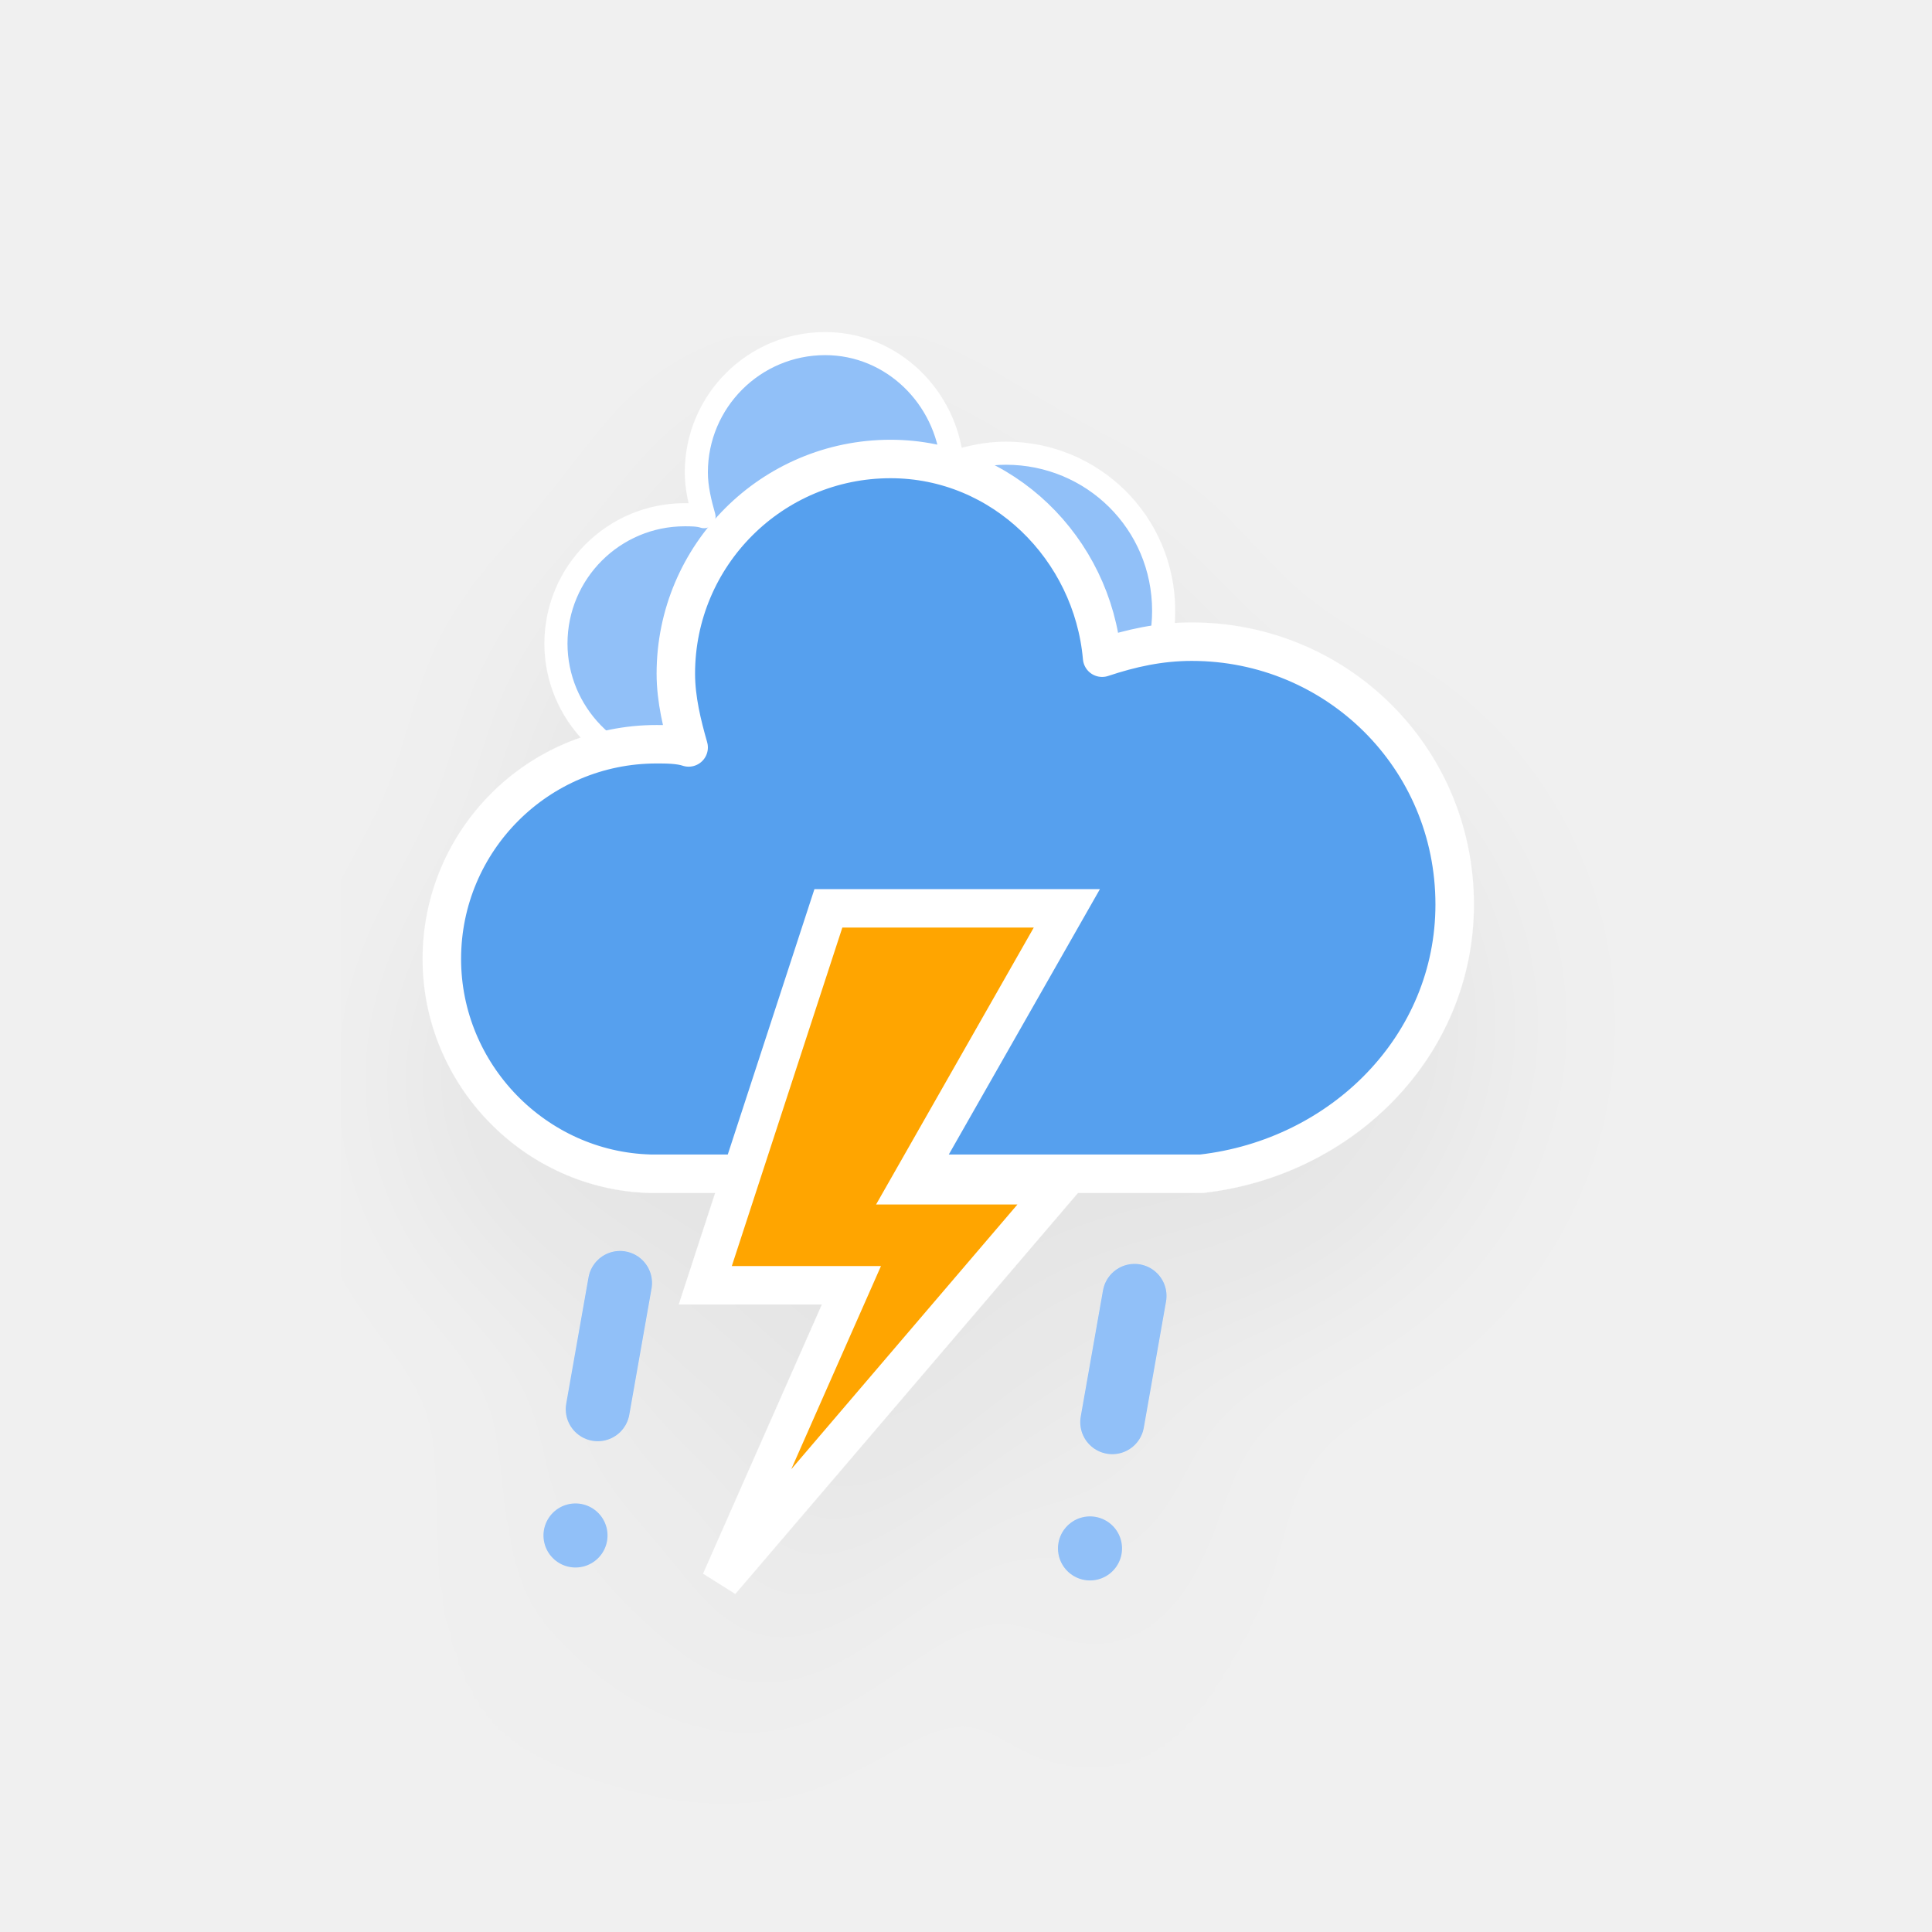
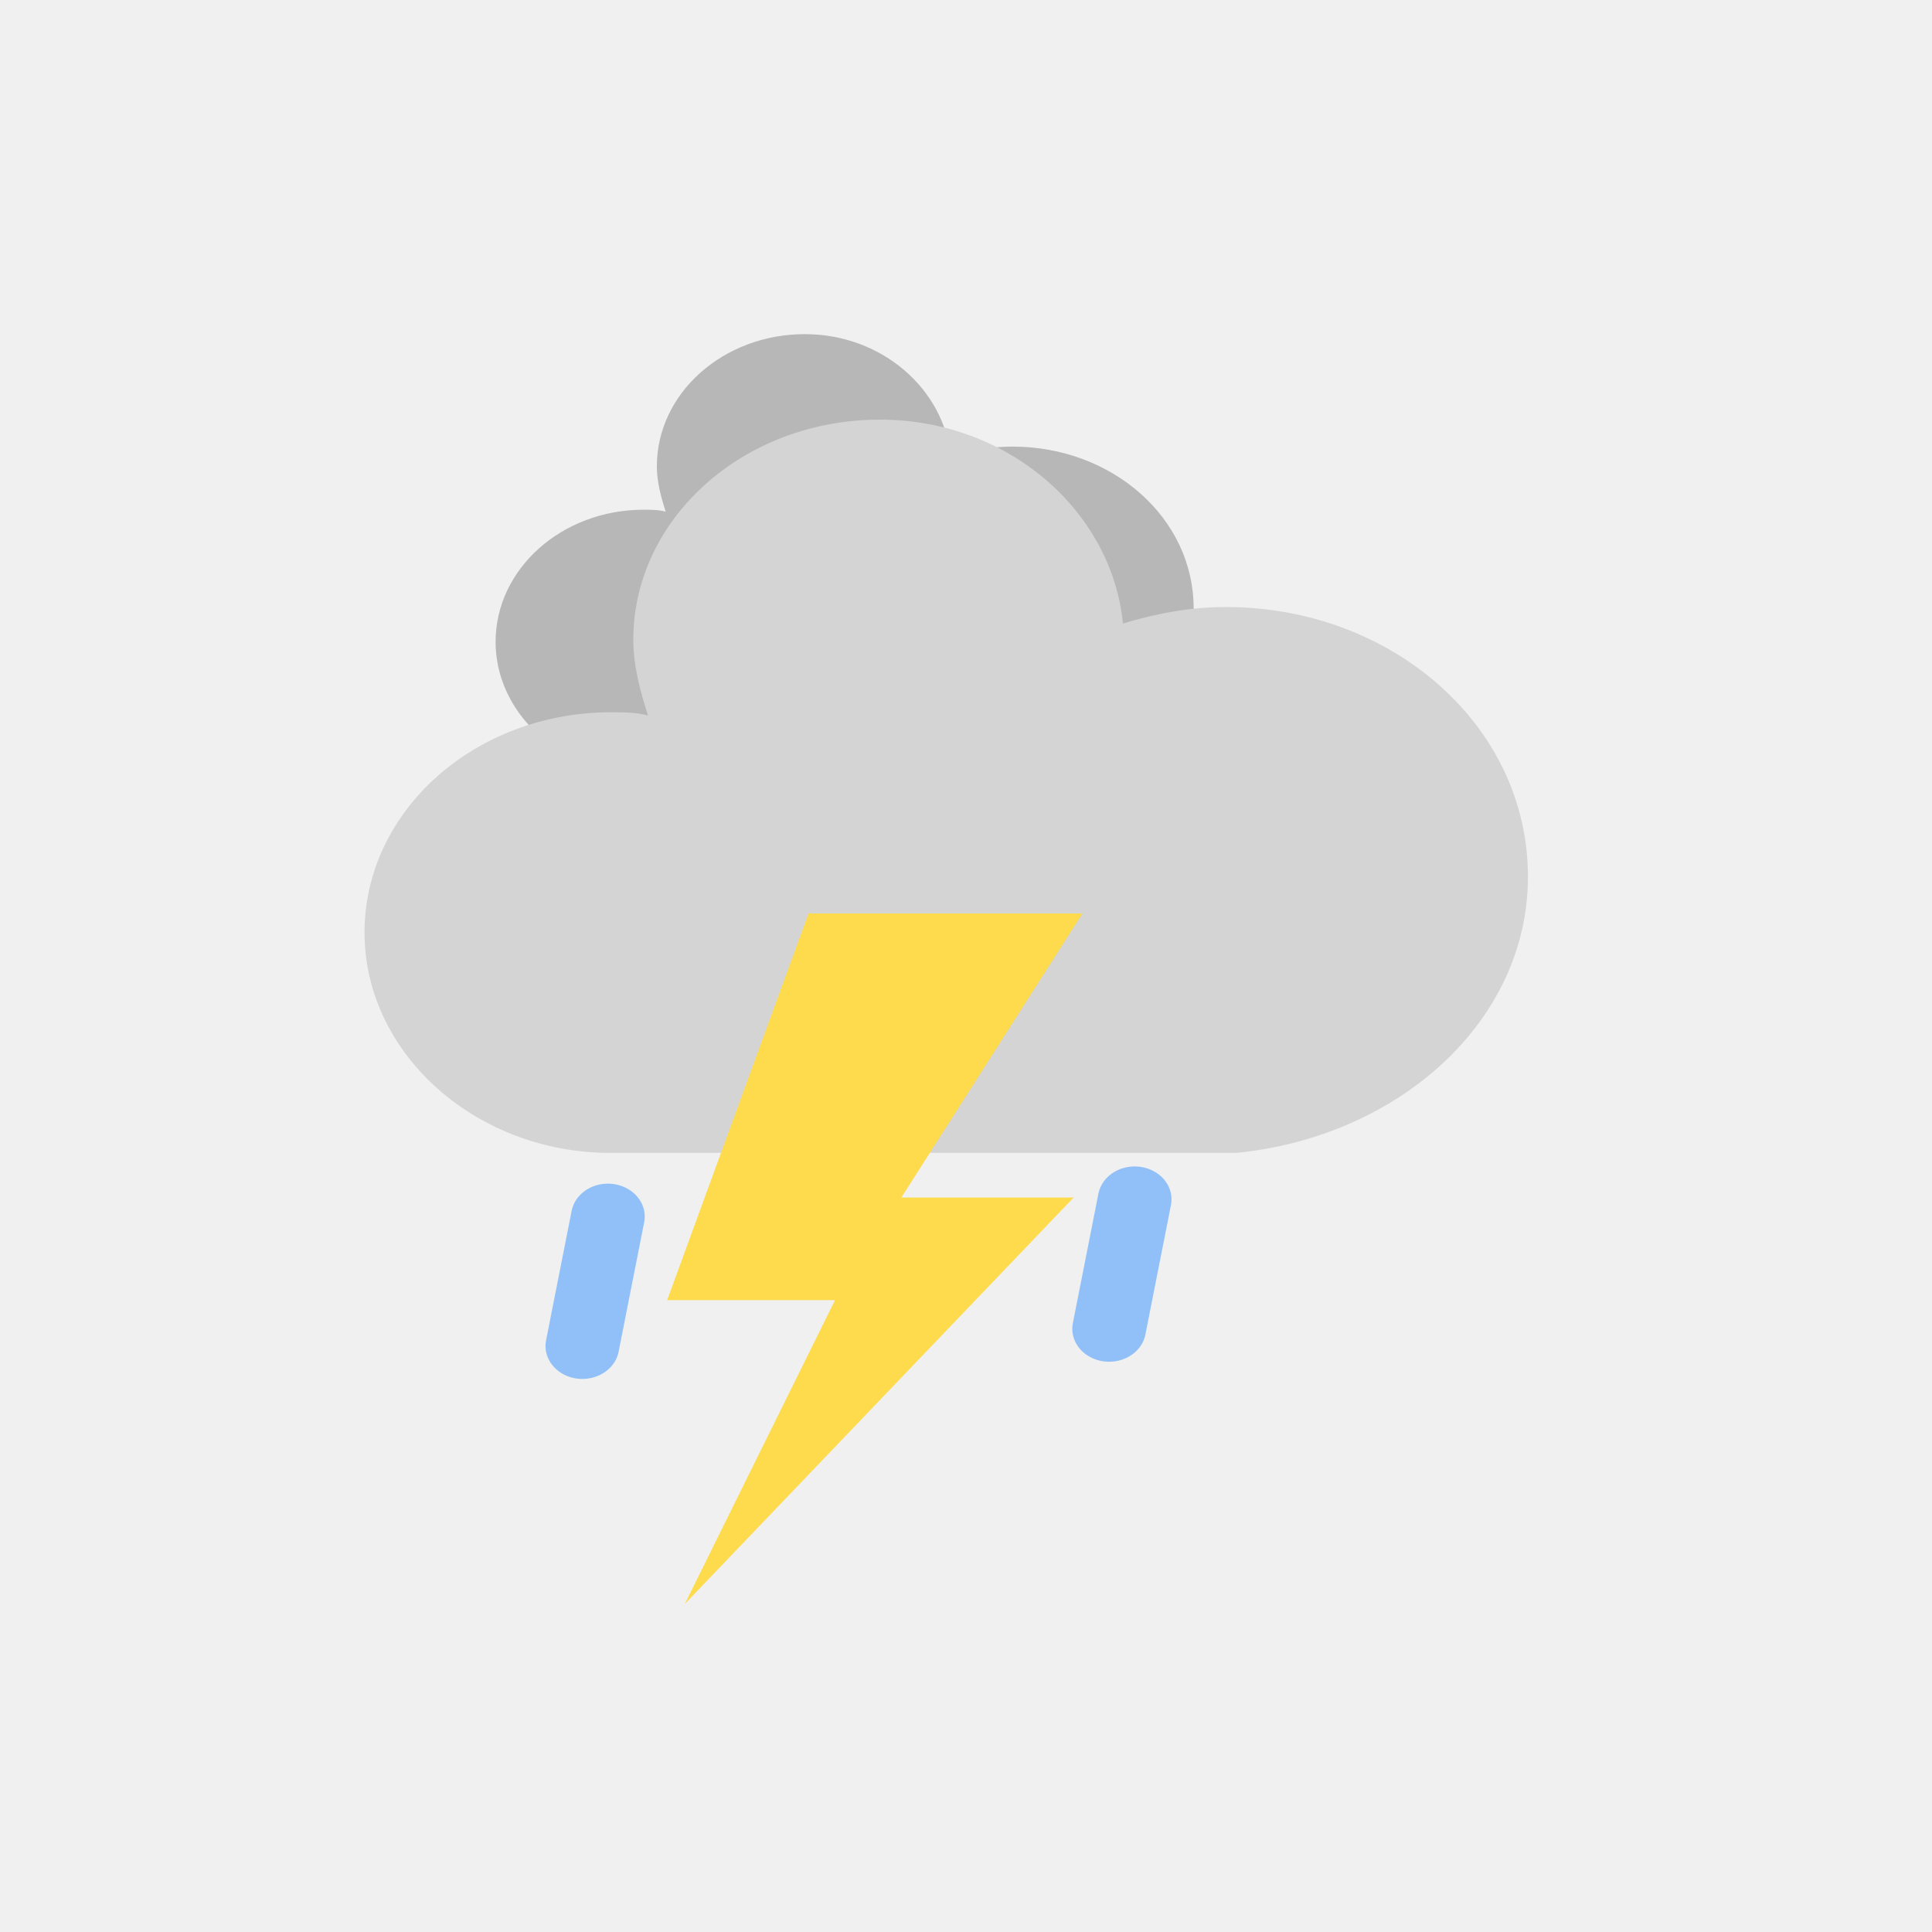
- <svg xmlns="http://www.w3.org/2000/svg" version="1.1" width="64" height="64" viewbox="0 0 64 64" id="svg36">
-   <defs id="defs19">
-     <filter id="blur" width="200%" height="200%">
-       <feGaussianBlur in="SourceAlpha" stdDeviation="3" id="feGaussianBlur2" />
-       <feOffset dx="0" dy="4" result="offsetblur" id="feOffset4" />
-       <feComponentTransfer id="feComponentTransfer8">
-         <feFuncA type="linear" slope="0.05" id="feFuncA6" />
+ <svg xmlns="http://www.w3.org/2000/svg" version="1.1" width="63.6" height="63.6" viewbox="0 0 17 17" id="svg38">
+   <defs id="defs15">
+     <filter id="blur" width="2" height="2">
+       <feComponentTransfer id="feComponentTransfer4">
+         <feFuncA type="linear" slope="0.05" id="feFuncA2" />
      </feComponentTransfer>
-       <feMerge id="feMerge14">
-         <feMergeNode id="feMergeNode10" />
-         <feMergeNode in="SourceGraphic" id="feMergeNode12" />
+       <feMerge id="feMerge10">
+         <feMergeNode id="feMergeNode6" />
+         <feMergeNode in="SourceGraphic" id="feMergeNode8" />
      </feMerge>
    </filter>
-     <style type="text/css" id="style17">
- /*
- ** CLOUDS
- */
+     <style type="text/css" id="style13">
+ /* CLOUDS */
@keyframes am-weather-cloud-1 {
-   0% {
-     -webkit-transform: translate(-5px,0px);
-        -moz-transform: translate(-5px,0px);
-         -ms-transform: translate(-5px,0px);
-             transform: translate(-5px,0px);
-   }
- 
-   50% {
-     -webkit-transform: translate(10px,0px);
-        -moz-transform: translate(10px,0px);
-         -ms-transform: translate(10px,0px);
-             transform: translate(10px,0px);
-   }
- 
-   100% {
-     -webkit-transform: translate(-5px,0px);
-        -moz-transform: translate(-5px,0px);
-         -ms-transform: translate(-5px,0px);
-             transform: translate(-5px,0px);
-   }
+ 0% {
+ 		-webkit-transform: translate(-5px,0px);
+ 		-moz-transform: translate(-5px,0px);
+ 		-ms-transform: translate(-5px,0px);
+ 		transform: translate(-5px,0px);
+ 	}
+ 	50% {
+ 		-webkit-transform: translate(10px,0px);
+ 		-moz-transform: translate(10px,0px);
+ 		-ms-transform: translate(10px,0px);
+ 		transform: translate(10px,0px);
+ 	}
+ 	100% {
+ 		-webkit-transform: translate(-5px,0px);
+ 		-moz-transform: translate(-5px,0px);
+ 		-ms-transform: translate(-5px,0px);
+ 		transform: translate(-5px,0px);
+ 	}
}
- 
.am-weather-cloud-1 {
-   -webkit-animation-name: am-weather-cloud-1;
-      -moz-animation-name: am-weather-cloud-1;
-           animation-name: am-weather-cloud-1;
-   -webkit-animation-duration: 7s;
-      -moz-animation-duration: 7s;
-           animation-duration: 7s;
-   -webkit-animation-timing-function: linear;
-      -moz-animation-timing-function: linear;
-           animation-timing-function: linear;
-   -webkit-animation-iteration-count: infinite;
-      -moz-animation-iteration-count: infinite;
-           animation-iteration-count: infinite;
+ 	-webkit-animation-name: am-weather-cloud-1;
+ 	-moz-animation-name: am-weather-cloud-1;
+ 	animation-name: am-weather-cloud-1;
+ 	-webkit-animation-duration: 10s;
+ 	-moz-animation-duration: 10s;
+ 	animation-duration: 10s;
+ 	-webkit-animation-timing-function: linear;
+ 	-moz-animation-timing-function: linear;
+ 	animation-timing-function: linear;
+ 	-webkit-animation-iteration-count: infinite;
+ 	-moz-animation-iteration-count: infinite;
+ 	animation-iteration-count: infinite;
}
- 
- @keyframes am-weather-cloud-2 {
-   0% {
-     -webkit-transform: translate(0px,0px);
-        -moz-transform: translate(0px,0px);
-         -ms-transform: translate(0px,0px);
-             transform: translate(0px,0px);
-   }
- 
-   50% {
-     -webkit-transform: translate(2px,0px);
-        -moz-transform: translate(2px,0px);
-         -ms-transform: translate(2px,0px);
-             transform: translate(2px,0px);
-   }
- 
-   100% {
-     -webkit-transform: translate(0px,0px);
-        -moz-transform: translate(0px,0px);
-         -ms-transform: translate(0px,0px);
-             transform: translate(0px,0px);
-   }
+ /* RAIN */
+ @keyframes am-weather-rain {
+ 	0% {
+ 		stroke-dashoffset: 0;
+ 	}
+ 	100% {
+ 		stroke-dashoffset: -100;
+ 	}
}
- 
- .am-weather-cloud-2 {
-   -webkit-animation-name: am-weather-cloud-2;
-      -moz-animation-name: am-weather-cloud-2;
-           animation-name: am-weather-cloud-2;
-   -webkit-animation-duration: 3s;
-      -moz-animation-duration: 3s;
-           animation-duration: 3s;
-   -webkit-animation-timing-function: linear;
-      -moz-animation-timing-function: linear;
-           animation-timing-function: linear;
-   -webkit-animation-iteration-count: infinite;
-      -moz-animation-iteration-count: infinite;
-           animation-iteration-count: infinite;
+ .am-weather-rain-1 {
+ 	-webkit-animation-name: am-weather-rain;
+ 	-moz-animation-name: am-weather-rain;
+ 	-ms-animation-name: am-weather-rain;
+ 	animation-name: am-weather-rain;
+ 	-webkit-animation-duration: 8s;
+ 	-moz-animation-duration: 8s;
+ 	-ms-animation-duration: 8s;
+ 	animation-duration: 8s;
+ 	-webkit-animation-timing-function: linear;
+ 	-moz-animation-timing-function: linear;
+ 	-ms-animation-timing-function: linear;
+ 	animation-timing-function: linear;
+ 	-webkit-animation-iteration-count: infinite;
+ 	-moz-animation-iteration-count: infinite;
+ 	-ms-animation-iteration-count: infinite;
+ 	animation-iteration-count: infinite;
}
- 
- /*
- ** STROKE
- */
+ .am-weather-rain-2 {
+ 	-webkit-animation-name: am-weather-rain;
+ 	-moz-animation-name: am-weather-rain;
+ 	-ms-animation-name: am-weather-rain;
+ 	animation-name: am-weather-rain;
+ 	-webkit-animation-delay: 0.25s;
+ 	-moz-animation-delay: 0.25s;
+ 	-ms-animation-delay: 0.25s;
+ 	animation-delay: 0.25s;
+ 	-webkit-animation-duration: 8s;
+ 	-moz-animation-duration: 8s;
+ 	-ms-animation-duration: 8s;
+ 	animation-duration: 8s;
+ 	-webkit-animation-timing-function: linear;
+ 	-moz-animation-timing-function: linear;
+ 	-ms-animation-timing-function: linear;
+ 	animation-timing-function: linear;
+ 	-webkit-animation-iteration-count: infinite;
+ 	-moz-animation-iteration-count: infinite;
+ 	-ms-animation-iteration-count: infinite;
+ 	animation-iteration-count: infinite;
+ }
+ /* STROKE */
@keyframes am-weather-stroke {
-   0% {
-     -webkit-transform: translate(0.0px,0.0px);
-        -moz-transform: translate(0.0px,0.0px);
-         -ms-transform: translate(0.0px,0.0px);
-             transform: translate(0.0px,0.0px);
-   }
- 
-   2% {
-     -webkit-transform: translate(0.3px,0.0px);
-        -moz-transform: translate(0.3px,0.0px);
-         -ms-transform: translate(0.3px,0.0px);
-             transform: translate(0.3px,0.0px);
-   }
- 
-   4% {
-     -webkit-transform: translate(0.0px,0.0px);
-        -moz-transform: translate(0.0px,0.0px);
-         -ms-transform: translate(0.0px,0.0px);
-             transform: translate(0.0px,0.0px);
-   }
- 
-   6% {
-     -webkit-transform: translate(0.5px,0.4px);
-        -moz-transform: translate(0.5px,0.4px);
-         -ms-transform: translate(0.5px,0.4px);
-             transform: translate(0.5px,0.4px);
-   }
- 
-   8% {
-     -webkit-transform: translate(0.0px,0.0px);
-        -moz-transform: translate(0.0px,0.0px);
-         -ms-transform: translate(0.0px,0.0px);
-             transform: translate(0.0px,0.0px);
-   }
- 
-   10% {
-     -webkit-transform: translate(0.3px,0.0px);
-        -moz-transform: translate(0.3px,0.0px);
-         -ms-transform: translate(0.3px,0.0px);
-             transform: translate(0.3px,0.0px);
-   }
- 
-   12% {
-     -webkit-transform: translate(0.0px,0.0px);
-        -moz-transform: translate(0.0px,0.0px);
-         -ms-transform: translate(0.0px,0.0px);
-             transform: translate(0.0px,0.0px);
-   }
- 
-   14% {
-     -webkit-transform: translate(0.3px,0.0px);
-        -moz-transform: translate(0.3px,0.0px);
-         -ms-transform: translate(0.3px,0.0px);
-             transform: translate(0.3px,0.0px);
-   }
- 
-   16% {
-     -webkit-transform: translate(0.0px,0.0px);
-        -moz-transform: translate(0.0px,0.0px);
-         -ms-transform: translate(0.0px,0.0px);
-             transform: translate(0.0px,0.0px);
-   }
- 
-   18% {
-     -webkit-transform: translate(0.3px,0.0px);
-        -moz-transform: translate(0.3px,0.0px);
-         -ms-transform: translate(0.3px,0.0px);
-             transform: translate(0.3px,0.0px);
-   }
- 
-   20% {
-     -webkit-transform: translate(0.0px,0.0px);
-        -moz-transform: translate(0.0px,0.0px);
-         -ms-transform: translate(0.0px,0.0px);
-             transform: translate(0.0px,0.0px);
-   }
- 
-   22% {
-     -webkit-transform: translate(1px,0.0px);
-        -moz-transform: translate(1px,0.0px);
-         -ms-transform: translate(1px,0.0px);
-             transform: translate(1px,0.0px);
-   }
- 
-   24% {
-     -webkit-transform: translate(0.0px,0.0px);
-        -moz-transform: translate(0.0px,0.0px);
-         -ms-transform: translate(0.0px,0.0px);
-             transform: translate(0.0px,0.0px);
-   }
- 
-   26% {
-     -webkit-transform: translate(-1px,0.0px);
-        -moz-transform: translate(-1px,0.0px);
-         -ms-transform: translate(-1px,0.0px);
-             transform: translate(-1px,0.0px);
- 
-   }
- 
-   28% {
-     -webkit-transform: translate(0.0px,0.0px);
-        -moz-transform: translate(0.0px,0.0px);
-         -ms-transform: translate(0.0px,0.0px);
-             transform: translate(0.0px,0.0px);
-   }
- 
-   40% {
-     fill: orange;
-     -webkit-transform: translate(0.0px,0.0px);
-        -moz-transform: translate(0.0px,0.0px);
-         -ms-transform: translate(0.0px,0.0px);
-             transform: translate(0.0px,0.0px);
-   }
- 
-   65% {
-     fill: white;
-     -webkit-transform: translate(-1px,5.0px);
-        -moz-transform: translate(-1px,5.0px);
-         -ms-transform: translate(-1px,5.0px);
-             transform: translate(-1px,5.0px);
-   }
-   61% {
-     fill: orange;
-   }
- 
-   100% {
-     -webkit-transform: translate(0.0px,0.0px);
-        -moz-transform: translate(0.0px,0.0px);
-         -ms-transform: translate(0.0px,0.0px);
-             transform: translate(0.0px,0.0px);
-   }
+ 	0% {
+ 		-webkit-transform: translate(0.0px,0.0px);
+ 		-moz-transform: translate(0.0px,0.0px);
+ 		-ms-transform: translate(0.0px,0.0px);
+ 		transform: translate(0.0px,0.0px);
+ 	}
+ 	6% {
+ 		-webkit-transform: translate(0.0px,0.0px);
+ 		-moz-transform: translate(0.0px,0.0px);
+ 		-ms-transform: translate(0.0px,0.0px);
+ 		transform: translate(0.0px,0.0px);
+ 	}
+ 	7% {
+ 		-webkit-transform: translate(0.4px,0.0px);
+ 		-moz-transform: translate(0.4px,0.0px);
+ 		-ms-transform: translate(0.4px,0.0px);
+ 		transform: translate(0.4px,0.0px);
+ 	}
+ 	8% {
+ 		-webkit-transform: translate(0.0px,0.0px);
+ 		-moz-transform: translate(0.0px,0.0px);
+ 		-ms-transform: translate(0.0px,0.0px);
+ 		transform: translate(0.0px,0.0px);
+ 	}
+ 	9% {
+ 		-webkit-transform: translate(-0.4px,0.0px);
+ 		-moz-transform: translate(-0.4px,0.0px);
+ 		-ms-transform: translate(-0.4px,0.0px);
+ 		transform: translate(-0.4px,0.0px);
+ 	}
+ 	10% {
+ 		-webkit-transform: translate(0.0px,0.0px);
+ 		-moz-transform: translate(0.0px,0.0px);
+ 		-ms-transform: translate(0.0px,0.0px);
+ 		transform: translate(0.0px,0.0px);
+ 	}
+ 	11% {
+ 		fill: #FDDB4E;
+ 		-webkit-transform: translate(0.0px,0.0px);
+ 		-moz-transform: translate(0.0px,0.0px);
+ 		-ms-transform: translate(0.0px,0.0px);
+ 		transform: translate(0.0px,0.0px);
+ 	}
+ 	12% {
+ 		fill: white;
+ 		-webkit-transform: translate(-1px,5.0px);
+ 		-moz-transform: translate(-1px,5.0px);
+ 		-ms-transform: translate(-1px,5.0px);
+ 		transform: translate(-1px,5.0px);
+ 	}
+ 	13% {
+ 		fill: #FDDB4E;
+ 	}
+ 	14% {
+ 		-webkit-transform: translate(0.0px,0.0px);
+ 		-moz-transform: translate(0.0px,0.0px);
+ 		-ms-transform: translate(0.0px,0.0px);
+ 		transform: translate(0.0px,0.0px);
+ 	}
+ 	100% {
+ 		-webkit-transform: translate(0.0px,0.0px);
+ 		-moz-transform: translate(0.0px,0.0px);
+ 		-ms-transform: translate(0.0px,0.0px);
+ 		transform: translate(0.0px,0.0px);
+ 	}
}
- 
.am-weather-stroke {
-   -webkit-animation-name: am-weather-stroke;
-      -moz-animation-name: am-weather-stroke;
-           animation-name: am-weather-stroke;
-   -webkit-animation-duration: 1.11s;
-      -moz-animation-duration: 1.11s;
-           animation-duration: 1.11s;
-   -webkit-animation-timing-function: linear;
-      -moz-animation-timing-function: linear;
-           animation-timing-function: linear;
-   -webkit-animation-iteration-count: infinite;
-      -moz-animation-iteration-count: infinite;
-           animation-iteration-count: infinite;
- }
- /*
- ** RAIN
- */
- @keyframes am-weather-rain {
-   0% {
-     stroke-dashoffset: 0;
-   }
- 
-   100% {
-     stroke-dashoffset: -100;
-   }
- }
- 
- .am-weather-rain-1 {
-   -webkit-animation-name: am-weather-rain;
-      -moz-animation-name: am-weather-rain;
-       -ms-animation-name: am-weather-rain;
-           animation-name: am-weather-rain;
-   -webkit-animation-duration: 8s;
-      -moz-animation-duration: 8s;
-       -ms-animation-duration: 8s;
-           animation-duration: 8s;
-   -webkit-animation-timing-function: linear;
-      -moz-animation-timing-function: linear;
-       -ms-animation-timing-function: linear;
-           animation-timing-function: linear;
-   -webkit-animation-iteration-count: infinite;
-      -moz-animation-iteration-count: infinite;
-       -ms-animation-iteration-count: infinite;
-           animation-iteration-count: infinite;
- }
- 
- .am-weather-rain-2 {
-   -webkit-animation-name: am-weather-rain;
-      -moz-animation-name: am-weather-rain;
-       -ms-animation-name: am-weather-rain;
-           animation-name: am-weather-rain;
-   -webkit-animation-delay: 0.25s;
-      -moz-animation-delay: 0.25s;
-       -ms-animation-delay: 0.25s;
-           animation-delay: 0.25s;
-   -webkit-animation-duration: 8s;
-      -moz-animation-duration: 8s;
-       -ms-animation-duration: 8s;
-           animation-duration: 8s;
-   -webkit-animation-timing-function: linear;
-      -moz-animation-timing-function: linear;
-       -ms-animation-timing-function: linear;
-           animation-timing-function: linear;
-   -webkit-animation-iteration-count: infinite;
-      -moz-animation-iteration-count: infinite;
-       -ms-animation-iteration-count: infinite;
-           animation-iteration-count: infinite;
- }
-         </style>
+ 	-webkit-animation-name: am-weather-stroke;
+ 	-moz-animation-name: am-weather-stroke;
+ 	animation-name: am-weather-stroke;
+ 	-webkit-animation-duration: 15s;
+ 	-moz-animation-duration: 15s;
+ 	animation-duration: 15s;
+ 	-webkit-animation-timing-function: linear;
+ 	-moz-animation-timing-function: linear;
+ 	animation-timing-function: linear;
+ 	-webkit-animation-iteration-count: infinite;
+ 	-moz-animation-iteration-count: infinite;
+ 	animation-iteration-count: infinite;
+ }</style>
  </defs>
  <g filter="url(#blur)" id="thunder">
-     <g transform="translate(20,10)" id="g33">
-       <g class="am-weather-cloud-1" id="g23" transform="matrix(1.061729,0,0,1.061729,-1.22222,-5.943708)">
-         <path d="m 47.7,35.4 c 0,-4.6 -3.7,-8.2 -8.2,-8.2 -1,0 -1.9,0.2 -2.8,0.5 -0.3,-3.4 -3.1,-6.2 -6.6,-6.2 -3.7,0 -6.7,3 -6.7,6.7 0,0.8 0.2,1.6 0.4,2.3 -0.3,-0.1 -0.7,-0.1 -1,-0.1 -3.7,0 -6.7,3 -6.7,6.7 0,3.6 2.9,6.6 6.5,6.7 h 17.2 c 4.4,-0.5 7.9,-4 7.9,-8.4 z" fill="#91c0f8" stroke="#ffffff" stroke-linejoin="round" stroke-width="1.2" transform="matrix(0.6,0,0,0.6,-10,-6)" id="path21" />
+     <g transform="matrix(1.211981,0,0,1.082341,16.72673,3.531849)" id="g35">
+       <g class="am-weather-cloud-1" id="g19">
+         <path d="m 47.7,35.4 c 0,-4.6 -3.7,-8.2 -8.2,-8.2 -1,0 -1.9,0.2 -2.8,0.5 -0.3,-3.4 -3.1,-6.2 -6.6,-6.2 -3.7,0 -6.7,3 -6.7,6.7 0,0.8 0.2,1.6 0.4,2.3 -0.3,-0.1 -0.7,-0.1 -1,-0.1 -3.7,0 -6.7,3 -6.7,6.7 0,3.6 2.9,6.6 6.5,6.7 h 17.2 c 4.4,-0.5 7.9,-4 7.9,-8.4 z" fill="#b7b7b7" transform="matrix(0.6,0,0,0.6,-10,-6)" id="path17" />
      </g>
-       <g id="g27" transform="matrix(1.061729,0,0,1.061729,-1.22222,-5.943708)">
-         <path d="m 47.7,35.4 c 0,-4.6 -3.7,-8.2 -8.2,-8.2 -1,0 -1.9,0.2 -2.8,0.5 -0.3,-3.4 -3.1,-6.2 -6.6,-6.2 -3.7,0 -6.7,3 -6.7,6.7 0,0.8 0.2,1.6 0.4,2.3 -0.3,-0.1 -0.7,-0.1 -1,-0.1 -3.7,0 -6.7,3 -6.7,6.7 0,3.6 2.9,6.6 6.5,6.7 h 17.2 c 4.4,-0.5 7.9,-4 7.9,-8.4 z" fill="#57a0ee" stroke="#ffffff" stroke-linejoin="round" stroke-width="1.2" transform="translate(-20,-11)" id="path25" />
+       <g id="g23">
+         <path d="m 47.7,35.4 c 0,-4.6 -3.7,-8.2 -8.2,-8.2 -1,0 -1.9,0.2 -2.8,0.5 -0.3,-3.4 -3.1,-6.2 -6.6,-6.2 -3.7,0 -6.7,3 -6.7,6.7 0,0.8 0.2,1.6 0.4,2.3 -0.3,-0.1 -0.7,-0.1 -1,-0.1 -3.7,0 -6.7,3 -6.7,6.7 0,3.6 2.9,6.6 6.5,6.7 h 17.2 c 4.4,-0.5 7.9,-4 7.9,-8.4 z" fill="#d4d4d4" transform="translate(-20,-12)" id="path21" />
      </g>
-       <g transform="matrix(1.274075,0,0,1.274075,-10.77778,23.7847)" id="g31">
-         <polygon class="am-weather-stroke" fill="#ffa500" stroke="#ffffff" stroke-width="1" points="11.1,6.9 14.3,-2.9 20.5,-2.9 16.4,4.3 20.3,4.3 11.5,14.6 14.9,6.9 " id="polygon29" />
+       <g transform="matrix(1.2,0,0,1.2,-9,28)" id="g27">
+         <polygon class="am-weather-stroke" fill="#fddb4e" points="20.3,4.3 11.5,14.6 14.9,6.9 11.1,6.9 14.3,-2.9 20.5,-2.9 16.4,4.3 " id="polygon25" />
      </g>
-       <g transform="rotate(10,-199.3861,85.23749)" id="g33-4">
-         <line class="am-weather-rain-1" fill="none" stroke="#91c0f8" stroke-dasharray="4.247, 4.247" stroke-linecap="round" stroke-width="2.123" x1="-11.656" x2="-11.656" y1="-1.416" y2="7.078" id="line27" />
-         <line class="am-weather-rain-1" fill="none" stroke="#91c0f8" stroke-dasharray="4.247, 4.247" stroke-linecap="round" stroke-width="2.123" x1="5.203" x2="5.203" y1="-3.953" y2="4.541" id="line31" />
+       <g transform="rotate(10,-149.0207,139.7306)" id="g33">
+         <line class="am-weather-rain-1" fill="none" stroke="#91c0f8" stroke-dasharray="4, 7" stroke-linecap="round" stroke-width="2" transform="translate(-18,9)" x1="0" x2="0" y1="0" y2="8" id="line29" />
+         <line class="am-weather-rain-2" fill="none" stroke="#91c0f8" stroke-dasharray="4, 7" stroke-linecap="round" stroke-width="2" transform="translate(-4,6)" x1="0" x2="0" y1="0" y2="8" id="line31" />
      </g>
    </g>
  </g>
</svg>
